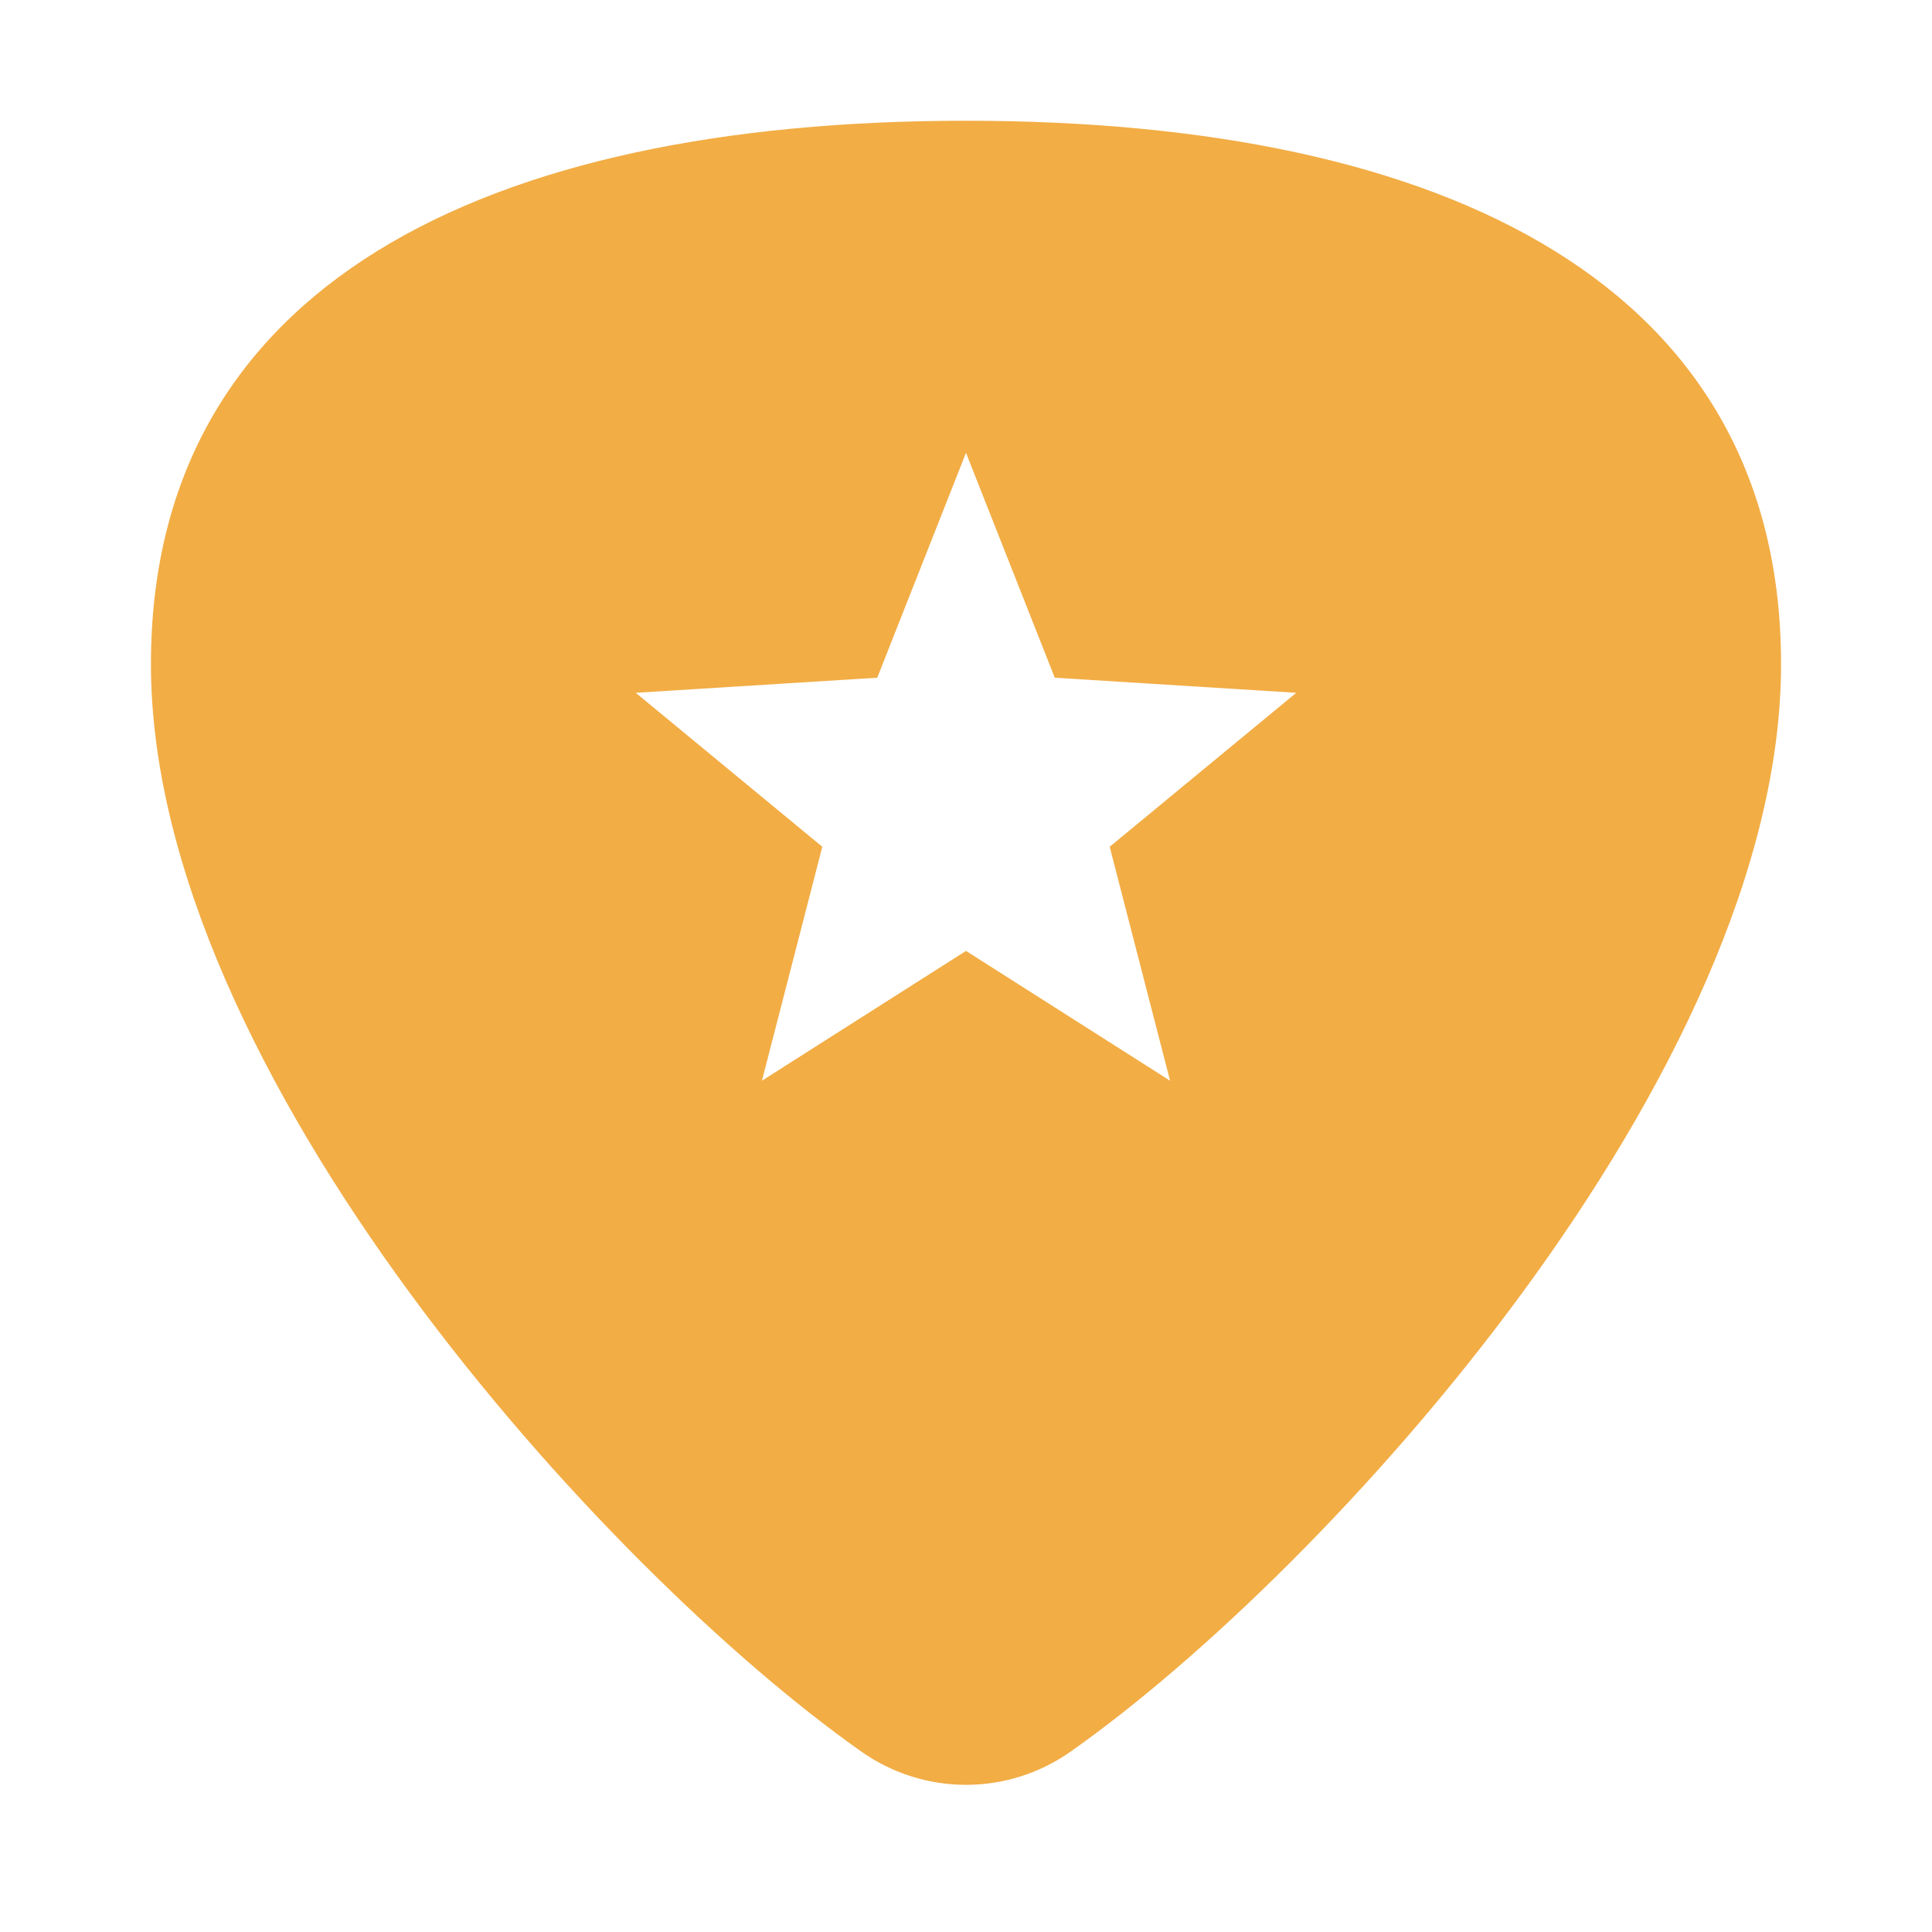
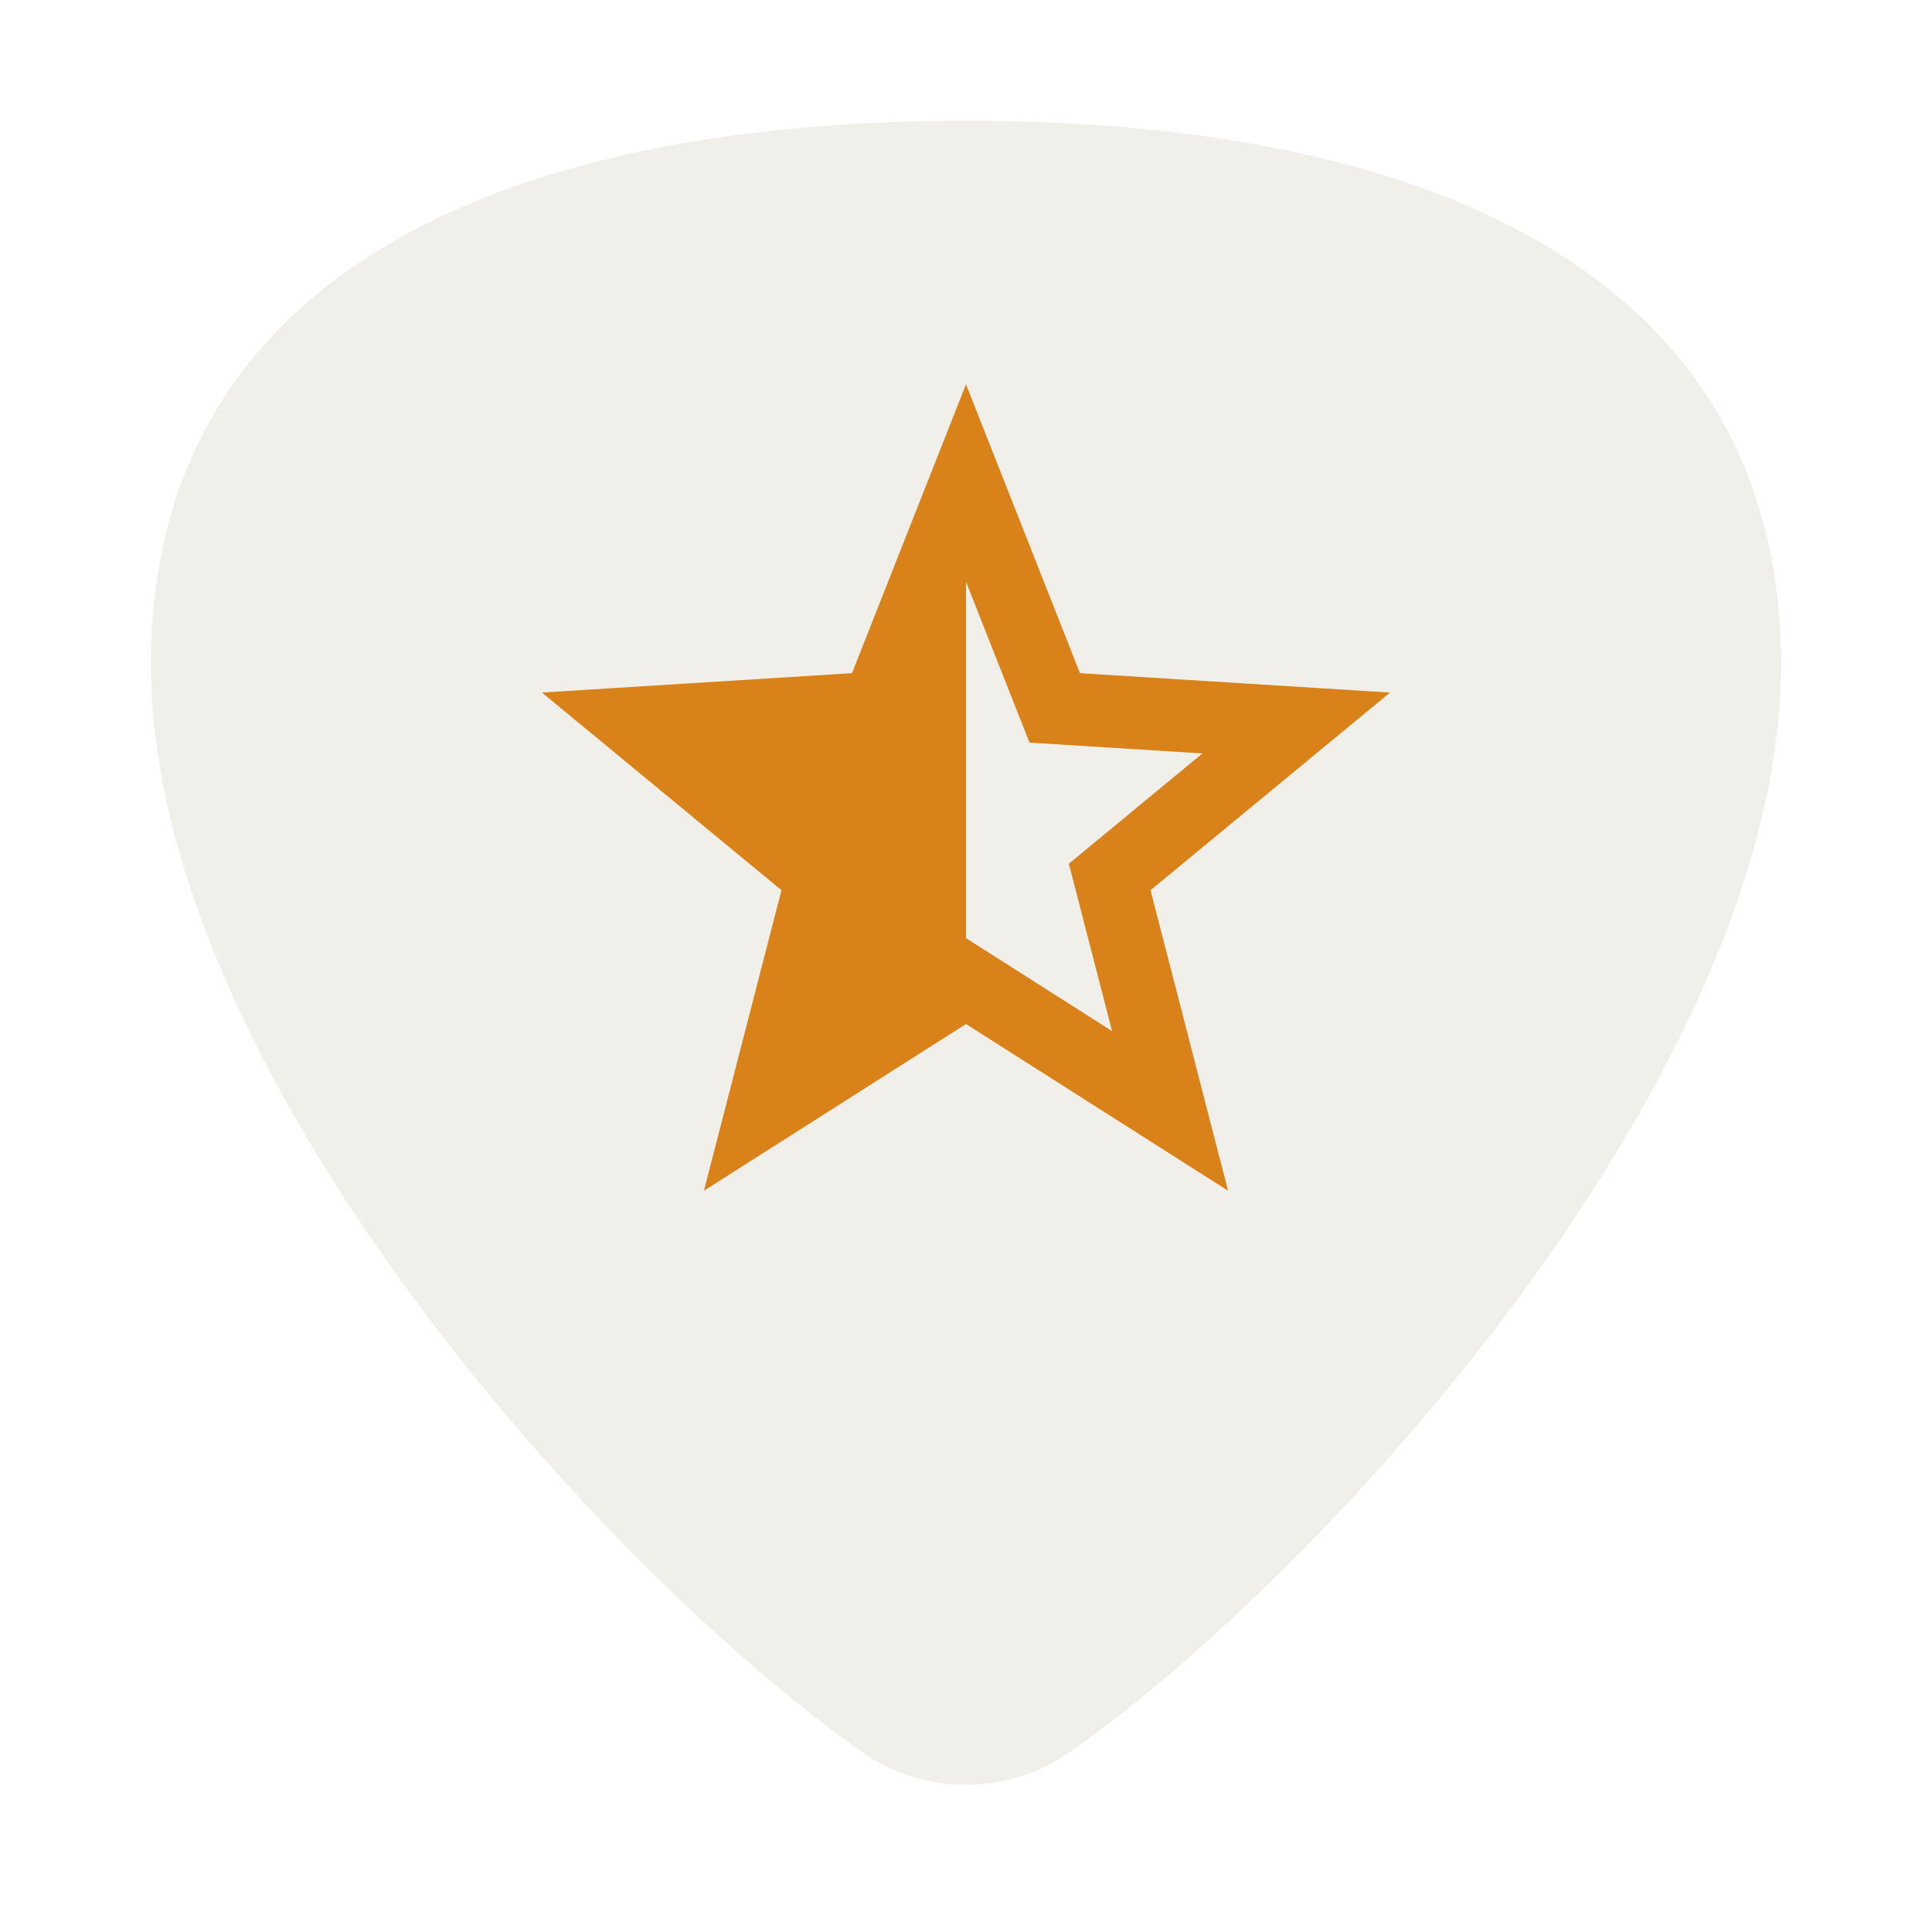
<svg xmlns="http://www.w3.org/2000/svg" viewBox="0 0 64 64" width="64" height="64">
-   <path fill="#f2ad45" fill-rule="evenodd" d="M32 4C48 4 59 9.5 59 22C59 35.5 44 52 35.5 58C33.4 59.5 30.6 59.5 28.5 58C20 52 5 35.5 5 22C5 9.5 16 4 32 4ZM32 15L34.94 22.45L42.94 22.95L36.76 28.05L38.76 35.8L32 31.5L25.24 35.8L27.24 28.05L21.06 22.95L29.06 22.45Z" />
+   <clipPath id="plekstender-half">
+     <rect x="-8" y="-8" width="40" height="80" />
+   </clipPath>
+   <path class="pk" fill="#f1efe9" d="M32 4C48 4 59 9.5 59 22C59 35.5 44 52 35.5 58C33.4 59.5 30.6 59.5 28.5 58C20 52 5 35.5 5 22C5 9.5 16 4 32 4Z" />
+   <path class="so" fill="none" stroke="#d9821a" stroke-width="2.4" stroke-linejoin="miter" stroke-miterlimit="4" d="M32 16L34.94 23.45L42.94 23.95L36.76 29.05L38.76 36.8L32 32.5L25.24 36.8L27.24 29.05L21.06 23.95L29.06 23.45Z" />
+   <path class="sf" fill="#d9821a" clip-path="url(#plekstender-half)" d="M32 16L34.94 23.45L42.94 23.95L36.76 29.05L38.76 36.8L32 32.5L25.24 36.8L27.24 29.05L21.06 23.95L29.06 23.45Z" />
</svg>
